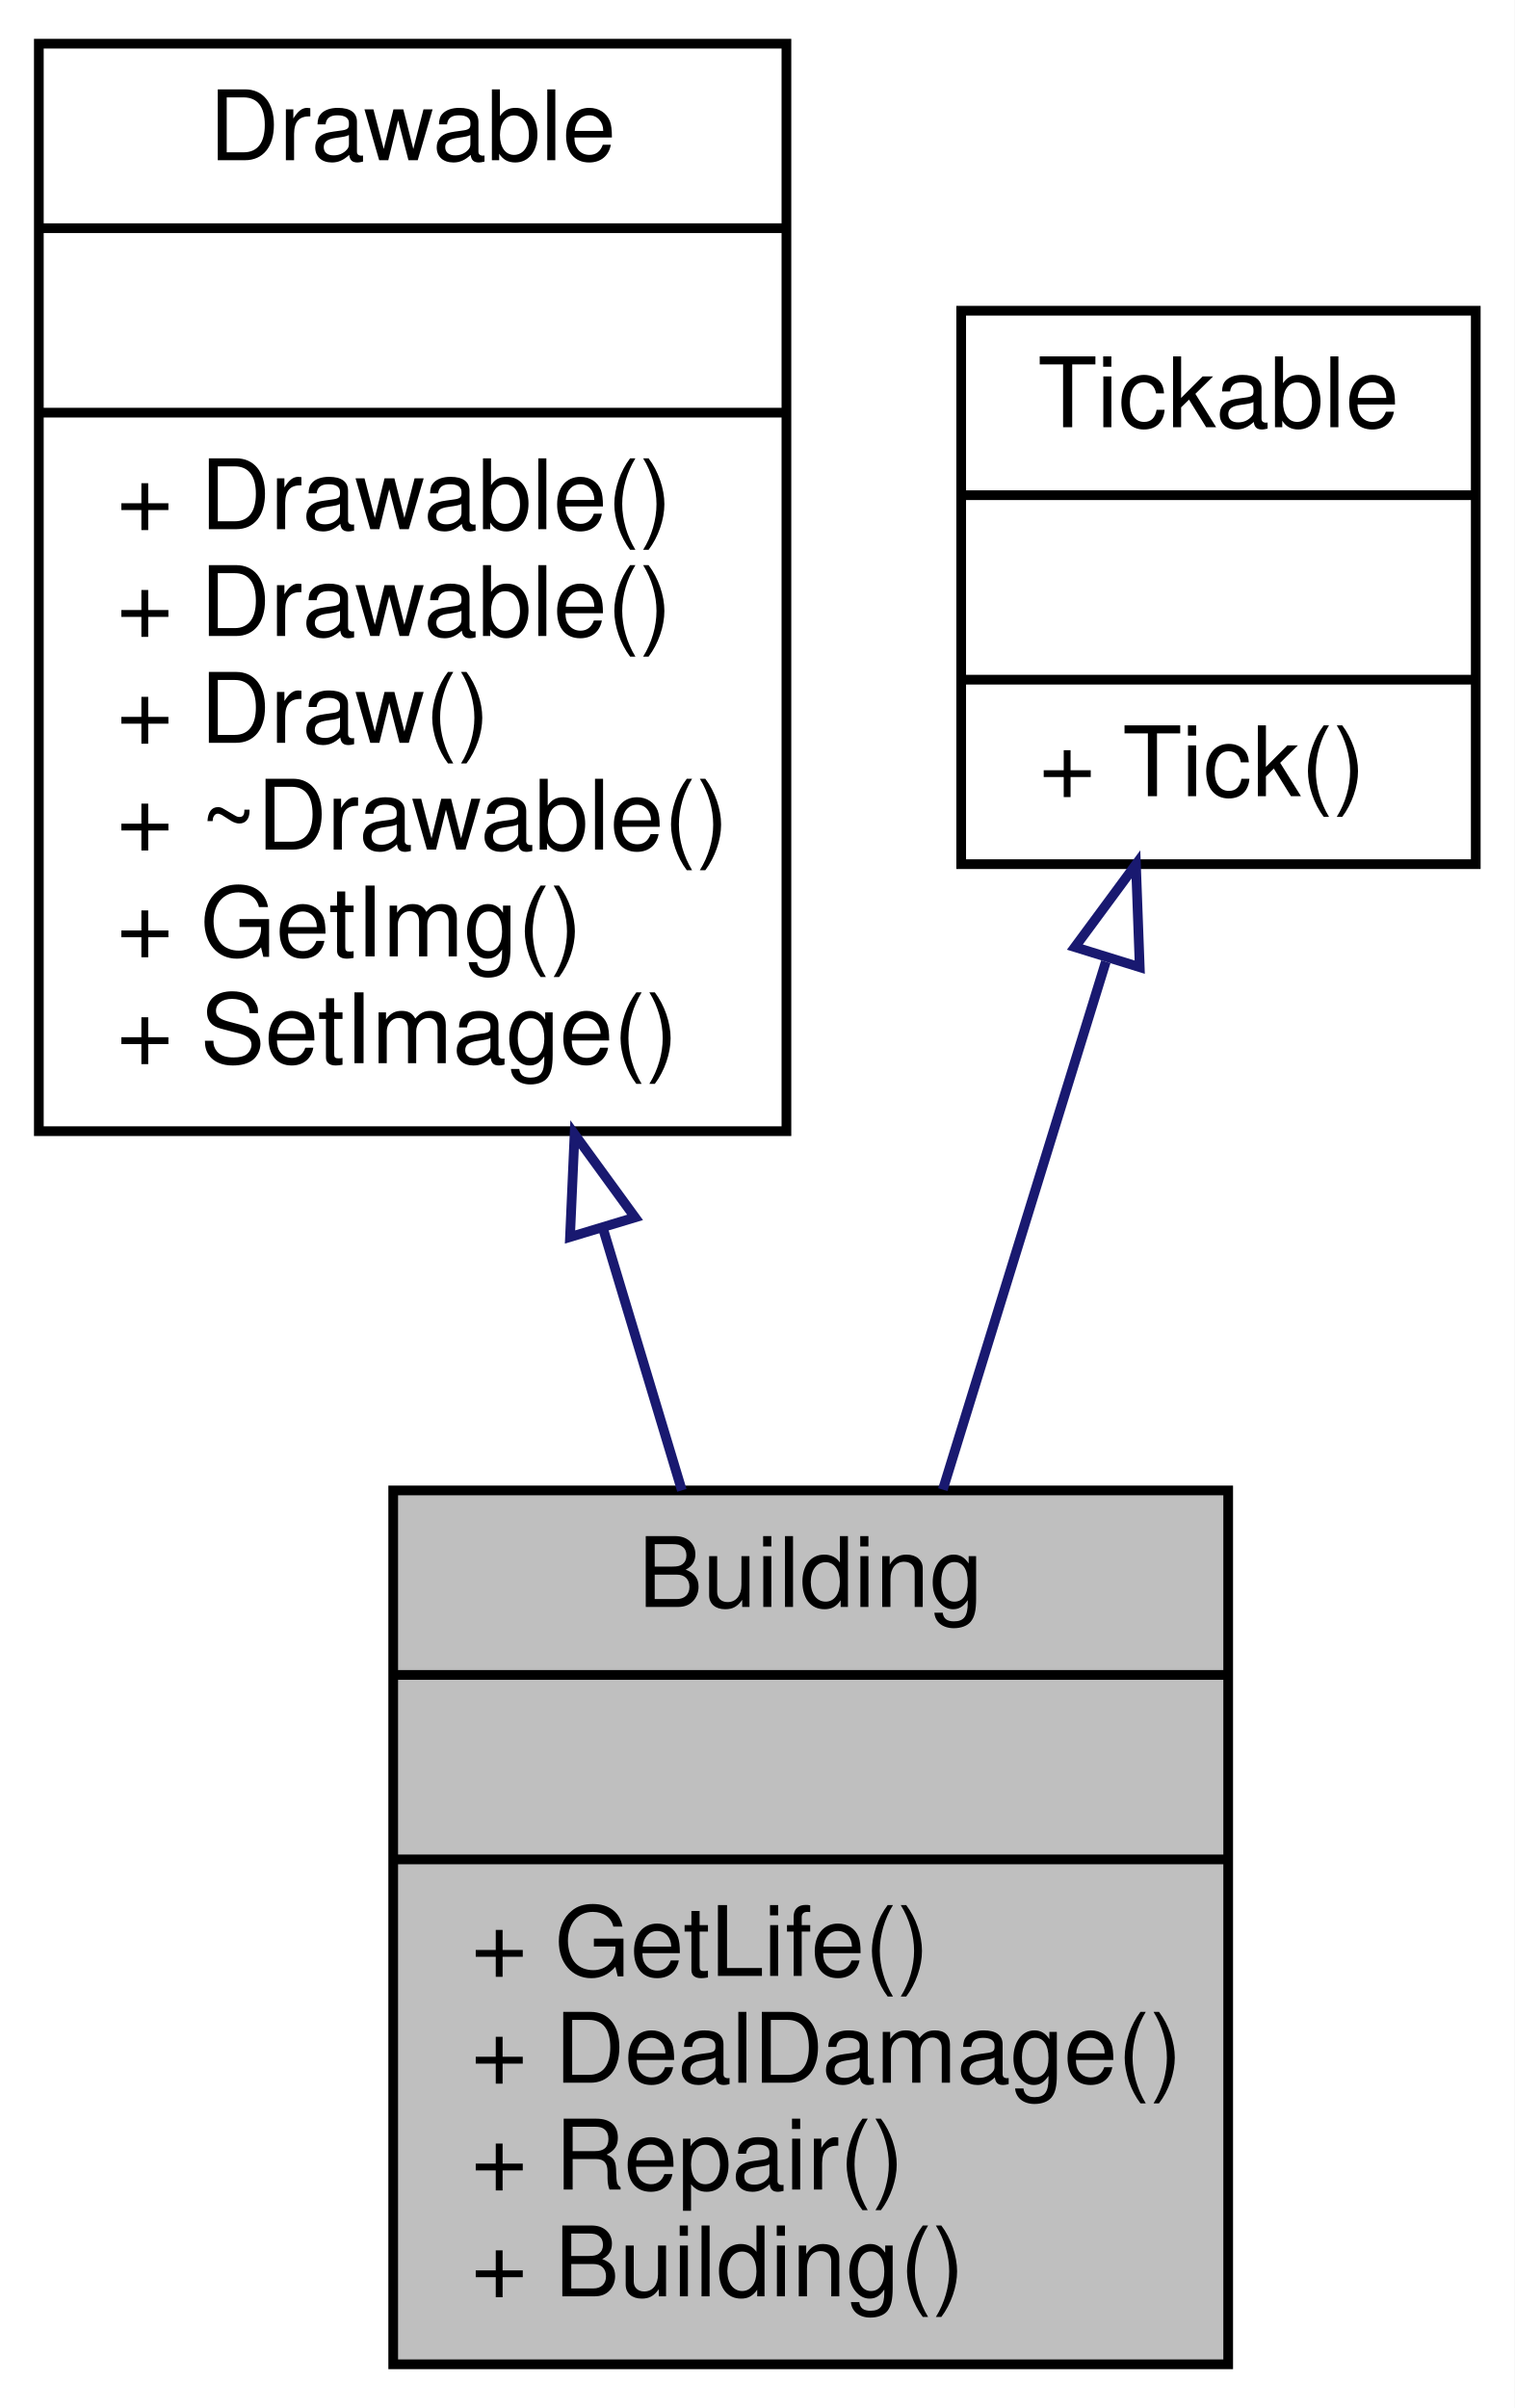
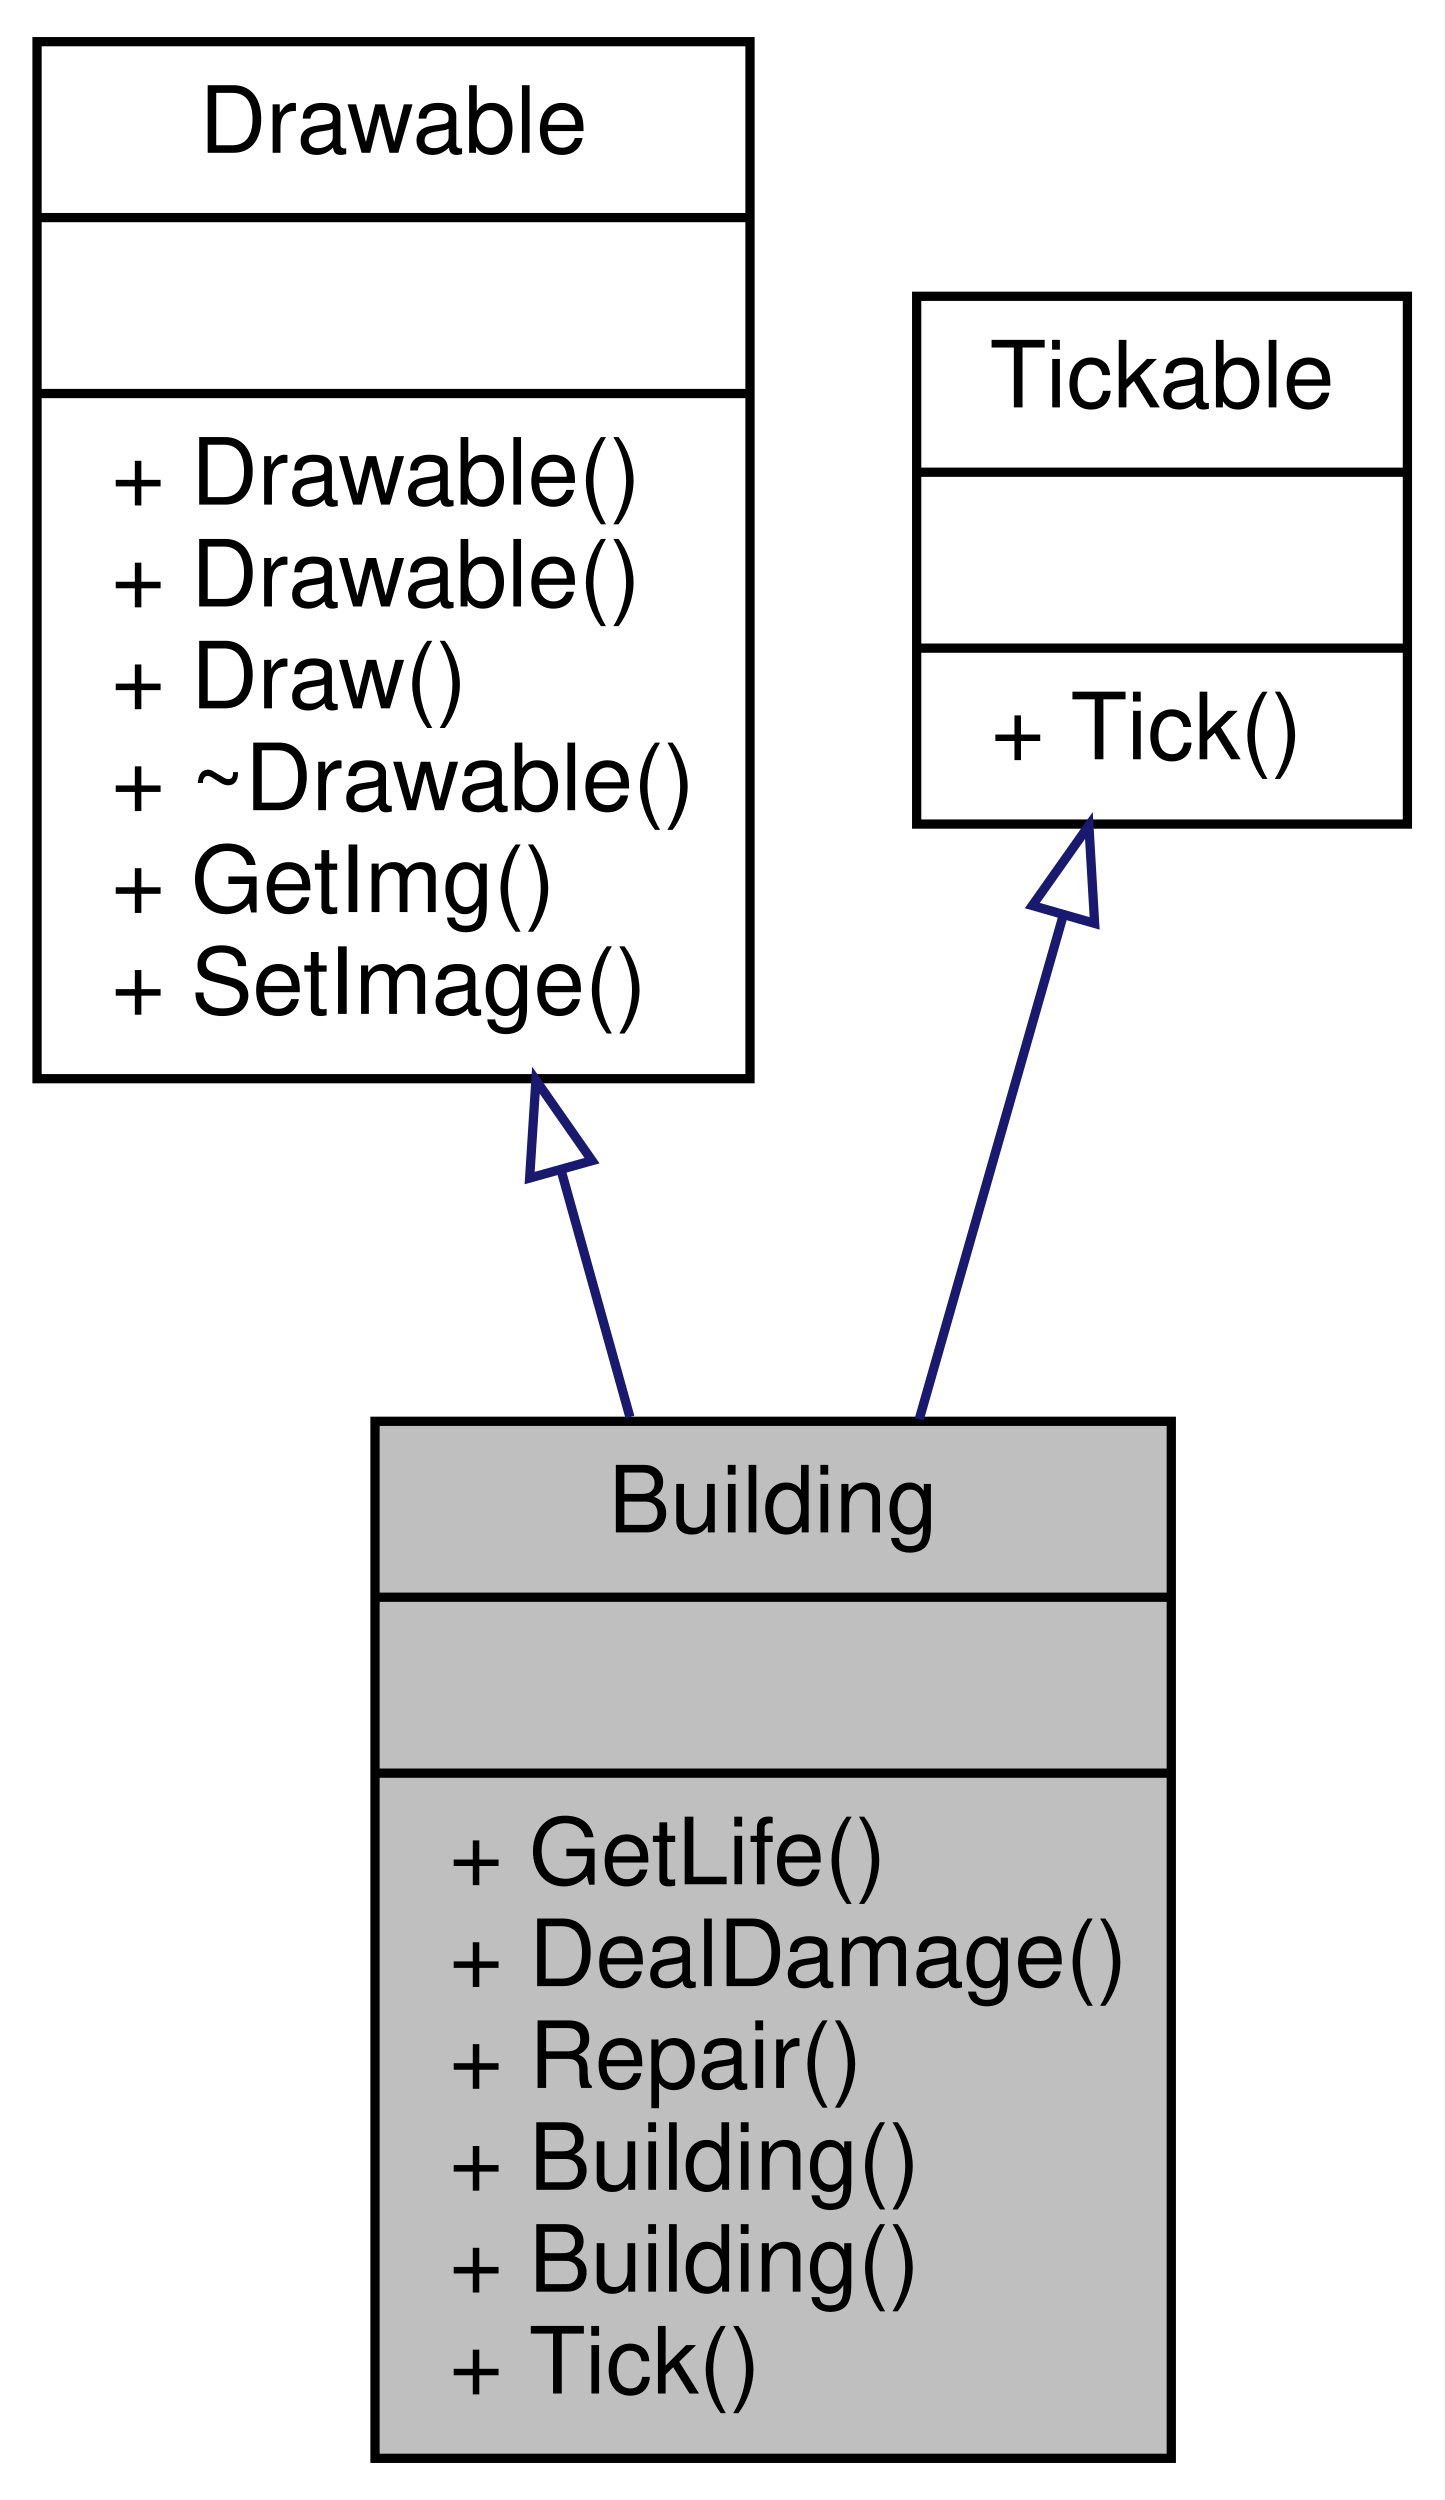
- <svg xmlns="http://www.w3.org/2000/svg" xmlns:xlink="http://www.w3.org/1999/xlink" width="156pt" height="248pt" viewBox="0.00 0.00 156.00 248.00">
-   <g id="graph0" class="graph" transform="scale(1 1) rotate(0) translate(4 244)">
-     <polygon fill="white" stroke="transparent" points="-4,4 -4,-244 152,-244 152,4 -4,4" />
+ <svg xmlns="http://www.w3.org/2000/svg" xmlns:xlink="http://www.w3.org/1999/xlink" width="156pt" height="270pt" viewBox="0.00 0.00 156.00 270.00">
+   <g id="graph0" class="graph" transform="scale(1 1) rotate(0) translate(4 266)">
+     <polygon fill="white" stroke="transparent" points="-4,4 -4,-266 152,-266 152,4 -4,4" />
    <g id="node1" class="node">
      <g id="a_node1">
        <a xlink:title=" ">
-           <polygon fill="#bfbfbf" stroke="black" points="36.5,-0.5 36.5,-90.5 122.5,-90.5 122.5,-0.5 36.5,-0.5" />
-           <text text-anchor="middle" x="79.5" y="-78.5" font-family="Helvetica,sans-Serif" font-size="10.00">Building</text>
-           <polyline fill="none" stroke="black" points="36.5,-71.5 122.5,-71.5 " />
-           <text text-anchor="middle" x="79.5" y="-59.5" font-family="Helvetica,sans-Serif" font-size="10.00"> </text>
-           <polyline fill="none" stroke="black" points="36.5,-52.5 122.5,-52.5 " />
-           <text text-anchor="start" x="44.5" y="-40.5" font-family="Helvetica,sans-Serif" font-size="10.00">+ GetLife()</text>
-           <text text-anchor="start" x="44.5" y="-29.5" font-family="Helvetica,sans-Serif" font-size="10.00">+ DealDamage()</text>
-           <text text-anchor="start" x="44.5" y="-18.5" font-family="Helvetica,sans-Serif" font-size="10.00">+ Repair()</text>
-           <text text-anchor="start" x="44.5" y="-7.5" font-family="Helvetica,sans-Serif" font-size="10.00">+ Building()</text>
+           <polygon fill="#bfbfbf" stroke="black" points="36.5,-0.5 36.5,-112.5 122.5,-112.5 122.5,-0.5 36.5,-0.5" />
+           <text text-anchor="middle" x="79.5" y="-100.5" font-family="Helvetica,sans-Serif" font-size="10.00">Building</text>
+           <polyline fill="none" stroke="black" points="36.5,-93.5 122.5,-93.5 " />
+           <text text-anchor="middle" x="79.5" y="-81.5" font-family="Helvetica,sans-Serif" font-size="10.00"> </text>
+           <polyline fill="none" stroke="black" points="36.5,-74.5 122.5,-74.5 " />
+           <text text-anchor="start" x="44.5" y="-62.5" font-family="Helvetica,sans-Serif" font-size="10.00">+ GetLife()</text>
+           <text text-anchor="start" x="44.5" y="-51.5" font-family="Helvetica,sans-Serif" font-size="10.00">+ DealDamage()</text>
+           <text text-anchor="start" x="44.5" y="-40.5" font-family="Helvetica,sans-Serif" font-size="10.00">+ Repair()</text>
+           <text text-anchor="start" x="44.5" y="-29.5" font-family="Helvetica,sans-Serif" font-size="10.00">+ Building()</text>
+           <text text-anchor="start" x="44.5" y="-18.5" font-family="Helvetica,sans-Serif" font-size="10.00">+ Building()</text>
+           <text text-anchor="start" x="44.5" y="-7.5" font-family="Helvetica,sans-Serif" font-size="10.00">+ Tick()</text>
        </a>
      </g>
    </g>
    <g id="node2" class="node">
      <g id="a_node2">
        <a xlink:href="class_drawable.html" target="_top" xlink:title=" ">
-           <polygon fill="white" stroke="black" points="0,-127.5 0,-239.5 77,-239.5 77,-127.5 0,-127.5" />
-           <text text-anchor="middle" x="38.5" y="-227.5" font-family="Helvetica,sans-Serif" font-size="10.00">Drawable</text>
-           <polyline fill="none" stroke="black" points="0,-220.5 77,-220.5 " />
-           <text text-anchor="middle" x="38.5" y="-208.5" font-family="Helvetica,sans-Serif" font-size="10.00"> </text>
-           <polyline fill="none" stroke="black" points="0,-201.5 77,-201.5 " />
-           <text text-anchor="start" x="8" y="-189.5" font-family="Helvetica,sans-Serif" font-size="10.00">+ Drawable()</text>
-           <text text-anchor="start" x="8" y="-178.5" font-family="Helvetica,sans-Serif" font-size="10.00">+ Drawable()</text>
-           <text text-anchor="start" x="8" y="-167.5" font-family="Helvetica,sans-Serif" font-size="10.00">+ Draw()</text>
-           <text text-anchor="start" x="8" y="-156.5" font-family="Helvetica,sans-Serif" font-size="10.00">+ ~Drawable()</text>
-           <text text-anchor="start" x="8" y="-145.5" font-family="Helvetica,sans-Serif" font-size="10.00">+ GetImg()</text>
-           <text text-anchor="start" x="8" y="-134.5" font-family="Helvetica,sans-Serif" font-size="10.00">+ SetImage()</text>
+           <polygon fill="white" stroke="black" points="0,-149.5 0,-261.5 77,-261.5 77,-149.5 0,-149.5" />
+           <text text-anchor="middle" x="38.5" y="-249.5" font-family="Helvetica,sans-Serif" font-size="10.00">Drawable</text>
+           <polyline fill="none" stroke="black" points="0,-242.5 77,-242.5 " />
+           <text text-anchor="middle" x="38.5" y="-230.5" font-family="Helvetica,sans-Serif" font-size="10.00"> </text>
+           <polyline fill="none" stroke="black" points="0,-223.5 77,-223.5 " />
+           <text text-anchor="start" x="8" y="-211.5" font-family="Helvetica,sans-Serif" font-size="10.00">+ Drawable()</text>
+           <text text-anchor="start" x="8" y="-200.5" font-family="Helvetica,sans-Serif" font-size="10.00">+ Drawable()</text>
+           <text text-anchor="start" x="8" y="-189.5" font-family="Helvetica,sans-Serif" font-size="10.00">+ Draw()</text>
+           <text text-anchor="start" x="8" y="-178.5" font-family="Helvetica,sans-Serif" font-size="10.00">+ ~Drawable()</text>
+           <text text-anchor="start" x="8" y="-167.5" font-family="Helvetica,sans-Serif" font-size="10.00">+ GetImg()</text>
+           <text text-anchor="start" x="8" y="-156.5" font-family="Helvetica,sans-Serif" font-size="10.00">+ SetImage()</text>
        </a>
      </g>
    </g>
    <g id="edge1" class="edge">
-       <path fill="none" stroke="midnightblue" d="M58.14,-117.37C60.88,-108.27 63.64,-99.1 66.23,-90.51" />
-       <polygon fill="none" stroke="midnightblue" points="54.71,-116.6 55.18,-127.18 61.41,-118.62 54.71,-116.6" />
+       <path fill="none" stroke="midnightblue" d="M56.64,-139.46C59.11,-130.62 61.62,-121.62 64.03,-112.96" />
+       <polygon fill="none" stroke="midnightblue" points="53.2,-138.77 53.88,-149.34 59.94,-140.65 53.2,-138.77" />
    </g>
    <g id="node3" class="node">
      <g id="a_node3">
        <a xlink:href="class_tickable.html" target="_top" xlink:title=" ">
-           <polygon fill="white" stroke="black" points="95,-155 95,-212 148,-212 148,-155 95,-155" />
-           <text text-anchor="middle" x="121.5" y="-200" font-family="Helvetica,sans-Serif" font-size="10.00">Tickable</text>
-           <polyline fill="none" stroke="black" points="95,-193 148,-193 " />
-           <text text-anchor="middle" x="121.5" y="-181" font-family="Helvetica,sans-Serif" font-size="10.00"> </text>
-           <polyline fill="none" stroke="black" points="95,-174 148,-174 " />
-           <text text-anchor="start" x="103" y="-162" font-family="Helvetica,sans-Serif" font-size="10.00">+ Tick()</text>
+           <polygon fill="white" stroke="black" points="95,-177 95,-234 148,-234 148,-177 95,-177" />
+           <text text-anchor="middle" x="121.5" y="-222" font-family="Helvetica,sans-Serif" font-size="10.00">Tickable</text>
+           <polyline fill="none" stroke="black" points="95,-215 148,-215 " />
+           <text text-anchor="middle" x="121.5" y="-203" font-family="Helvetica,sans-Serif" font-size="10.00"> </text>
+           <polyline fill="none" stroke="black" points="95,-196 148,-196 " />
+           <text text-anchor="start" x="103" y="-184" font-family="Helvetica,sans-Serif" font-size="10.00">+ Tick()</text>
        </a>
      </g>
    </g>
    <g id="edge2" class="edge">
-       <path fill="none" stroke="midnightblue" d="M109.9,-144.95C104.7,-128.11 98.53,-108.13 93.11,-90.58" />
-       <polygon fill="none" stroke="midnightblue" points="106.71,-146.46 113,-154.98 113.39,-144.39 106.71,-146.46" />
+       <path fill="none" stroke="midnightblue" d="M110.8,-167.04C106.09,-150.56 100.46,-130.85 95.28,-112.73" />
+       <polygon fill="none" stroke="midnightblue" points="107.49,-168.2 113.6,-176.85 114.22,-166.27 107.49,-168.2" />
    </g>
  </g>
</svg>
